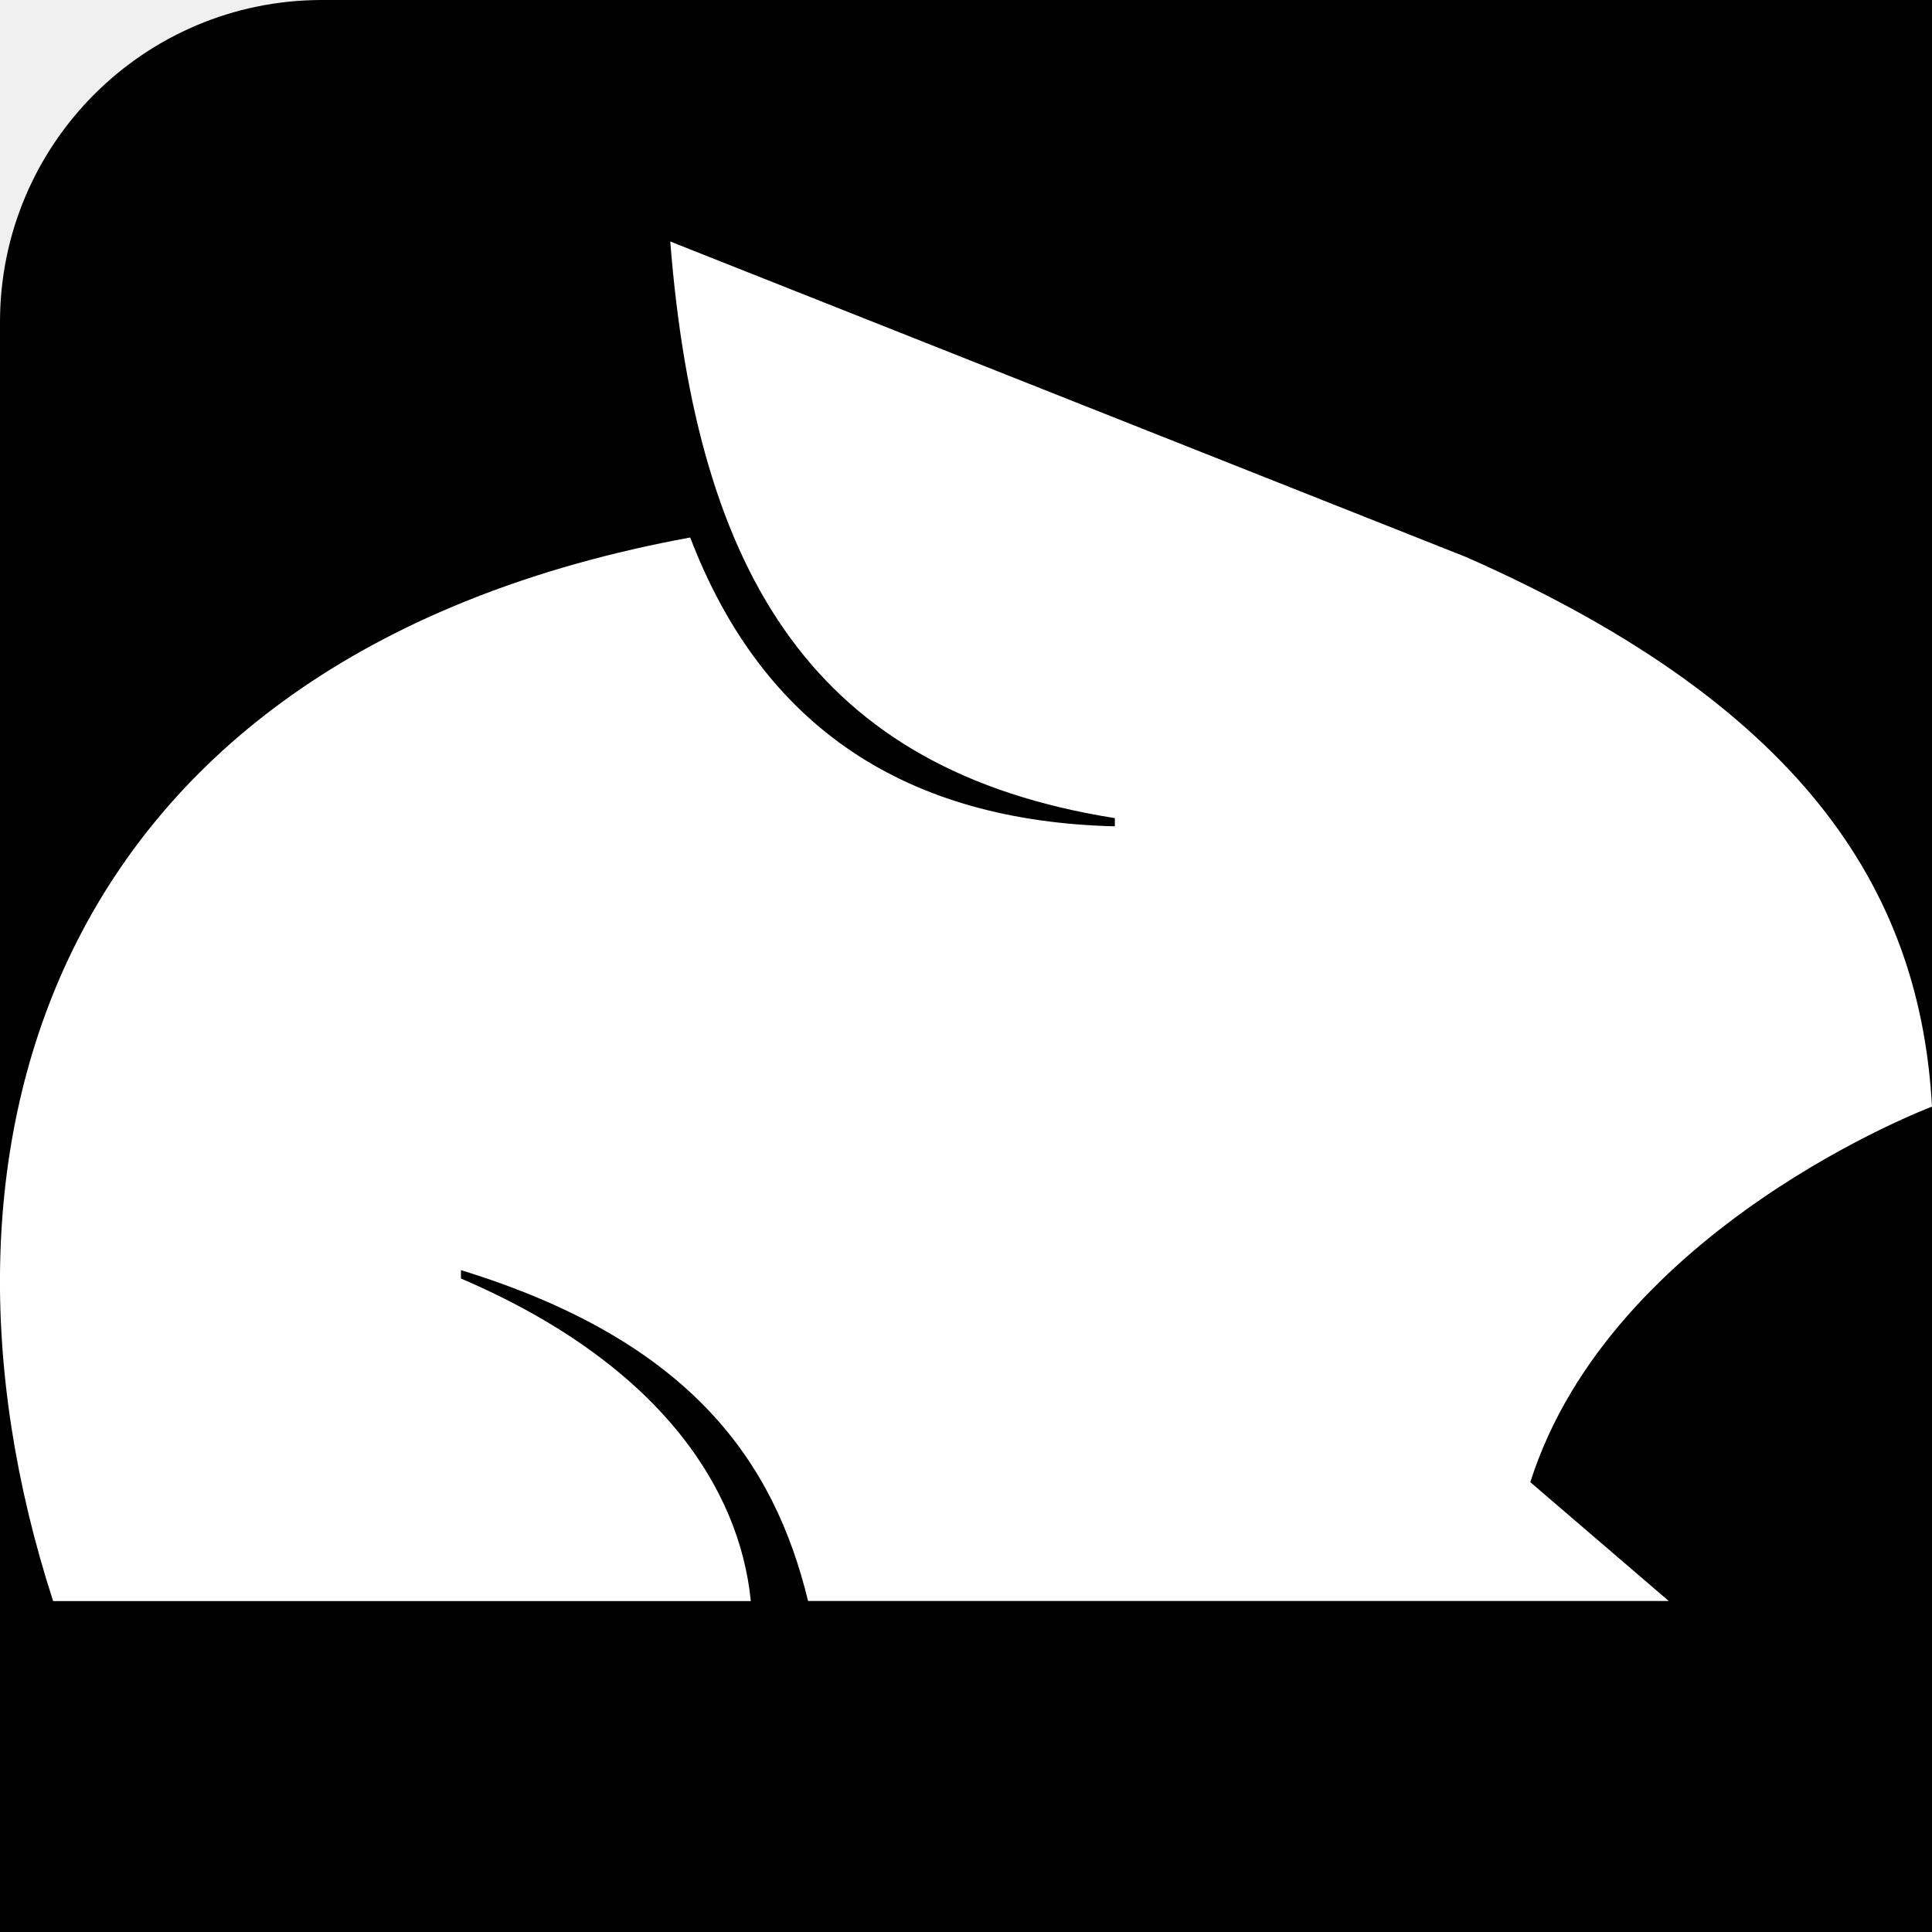
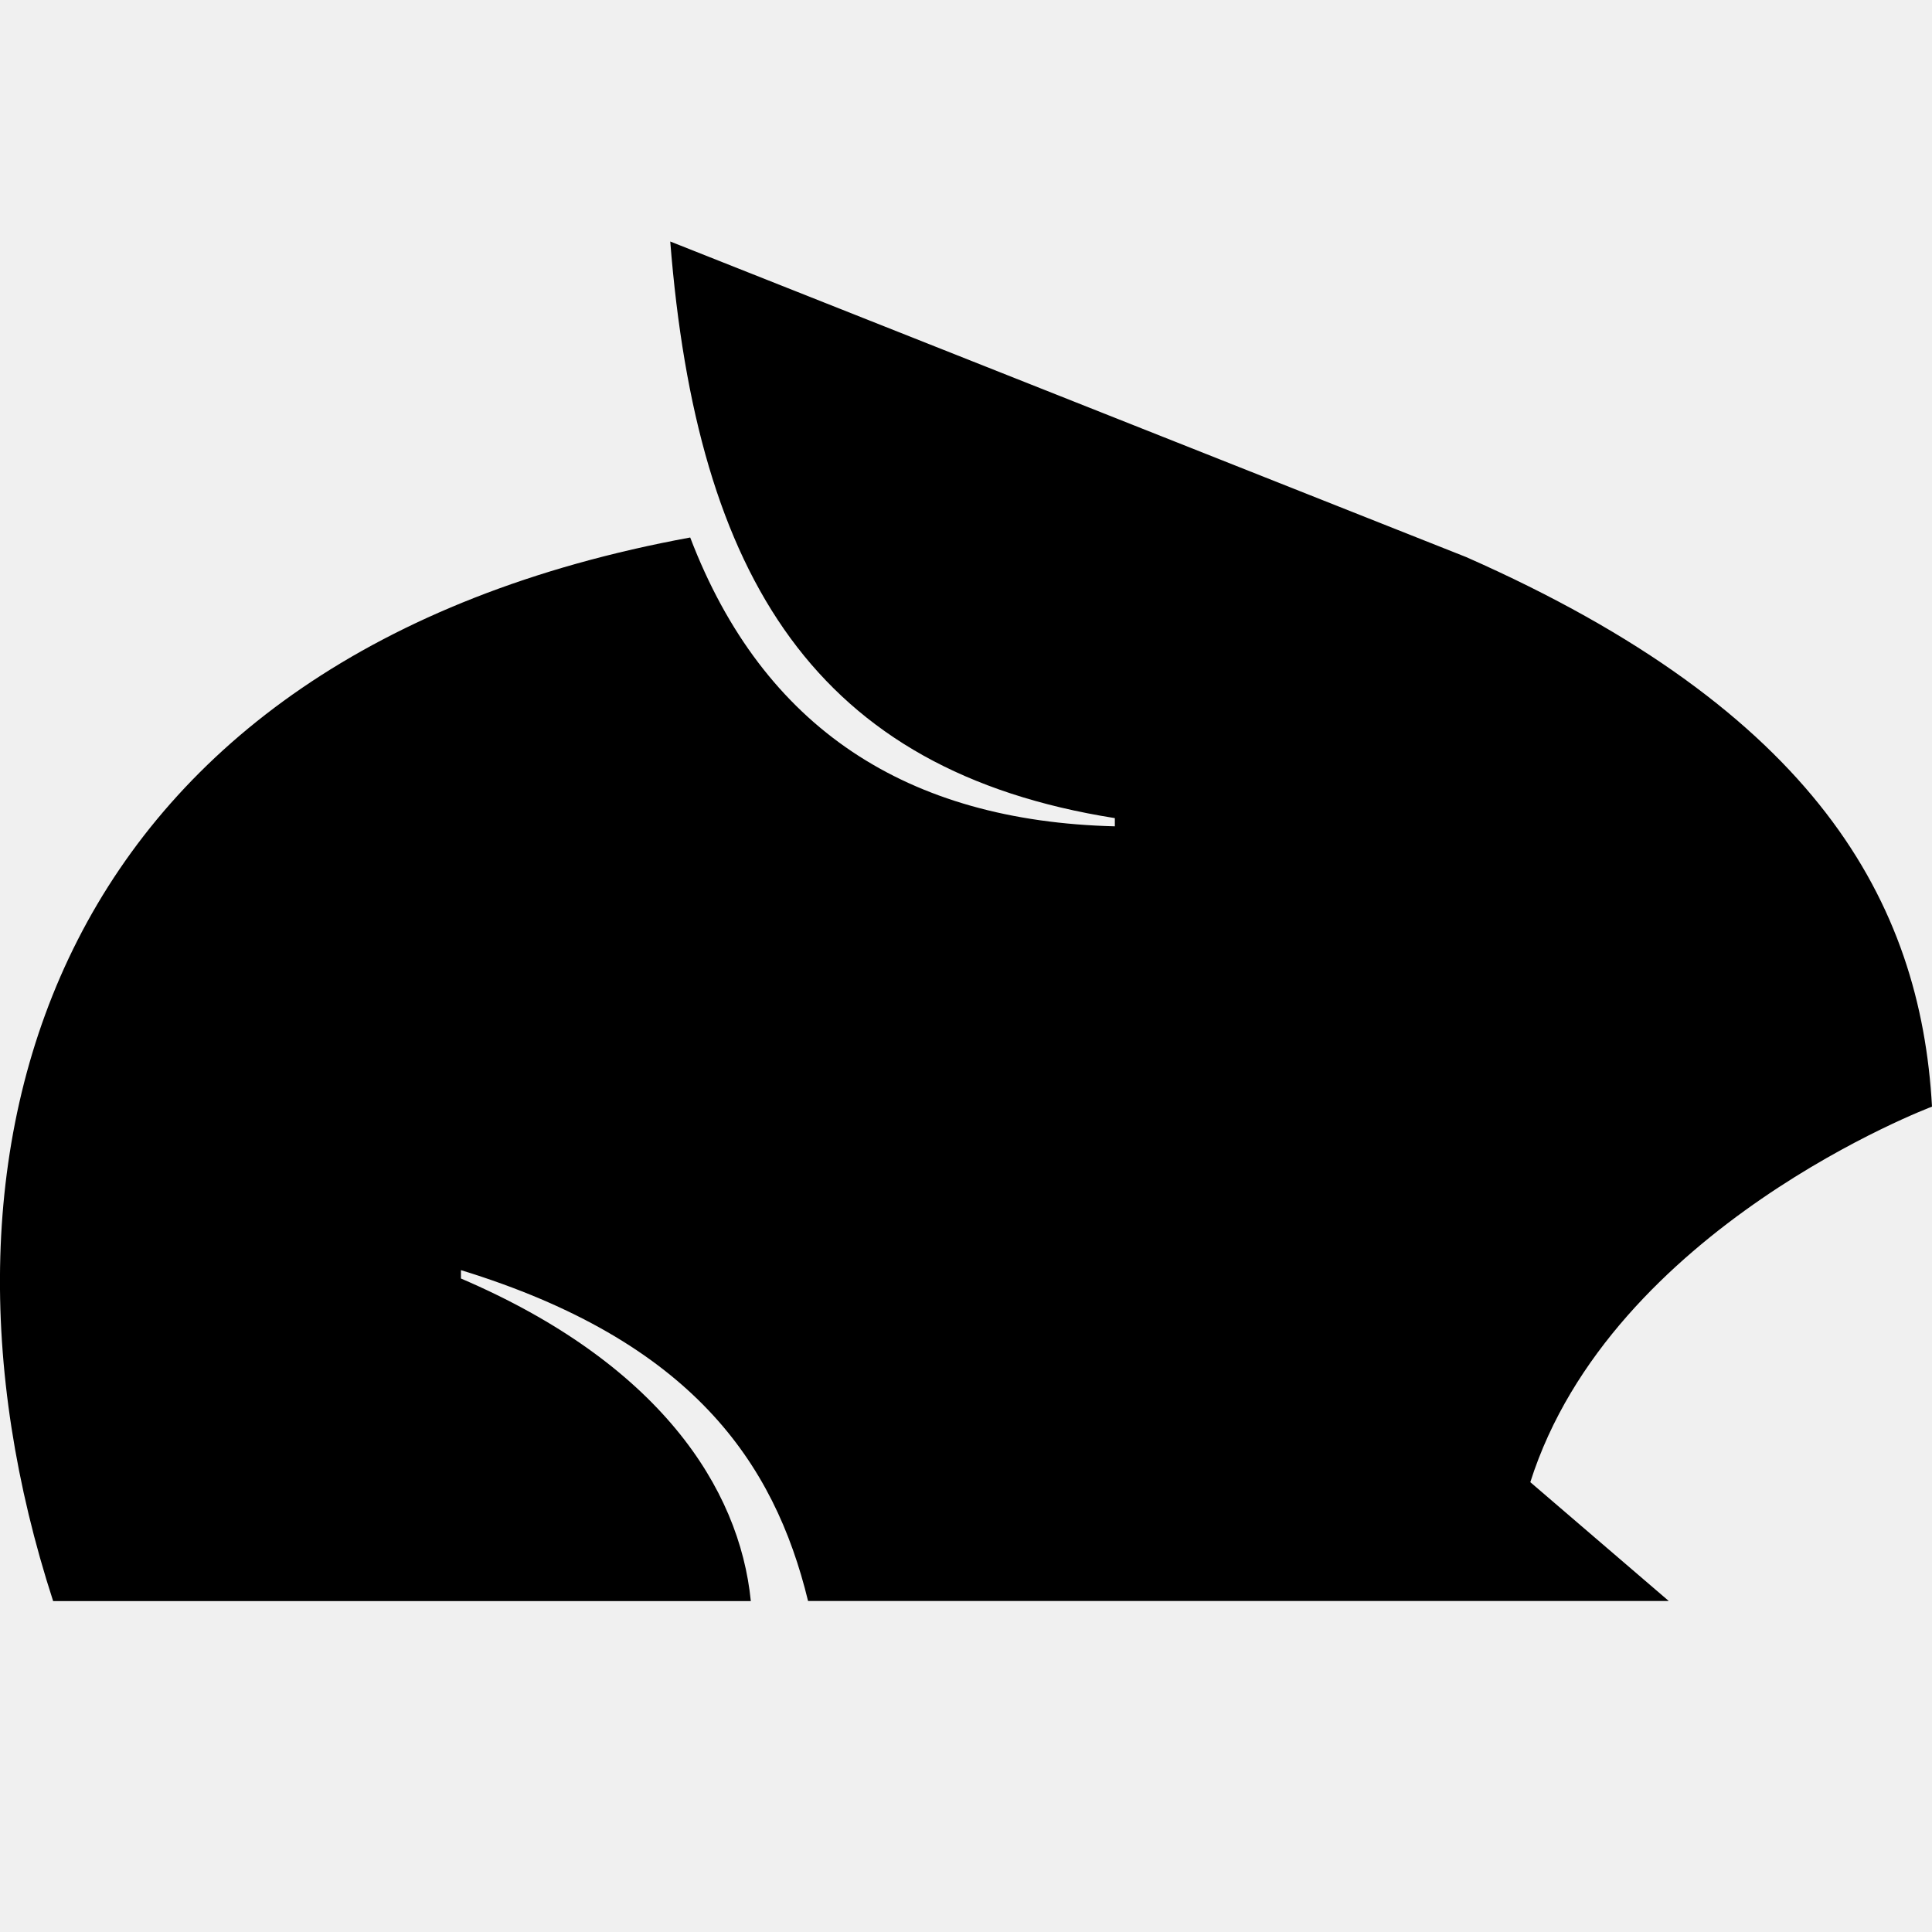
<svg xmlns="http://www.w3.org/2000/svg" height="48" viewBox="0 0 24 24" width="48" preserveAspectRatio="xMidYMid meet">
-   <rect width="48" height="48" fill="black" rx="4" />
-   <path fill="white" d="M.661 19.889h8.666c-.14-1.41-1.145-2.955-3.601-4.007v-.104c2.863.88 3.893 2.386 4.312 4.11H20.73l-1.72-1.476C20.017 15.244 24 13.747 24 13.747c-.141-2.541-1.441-4.909-5.787-6.827L8.326 3c.331 4.179 1.811 6.575 5.523 7.163v.102c-2.579-.064-4.368-1.216-5.275-3.588C.698 8.123-1.201 14.156.66 19.889z" />
+   <path fill="#000000" d="M.661 19.889h8.666c-.14-1.41-1.145-2.955-3.601-4.007v-.104c2.863.88 3.893 2.386 4.312 4.11H20.73l-1.72-1.476C20.017 15.244 24 13.747 24 13.747c-.141-2.541-1.441-4.909-5.787-6.827L8.326 3c.331 4.179 1.811 6.575 5.523 7.163v.102c-2.579-.064-4.368-1.216-5.275-3.588C.698 8.123-1.201 14.156.66 19.889z" />
</svg>
